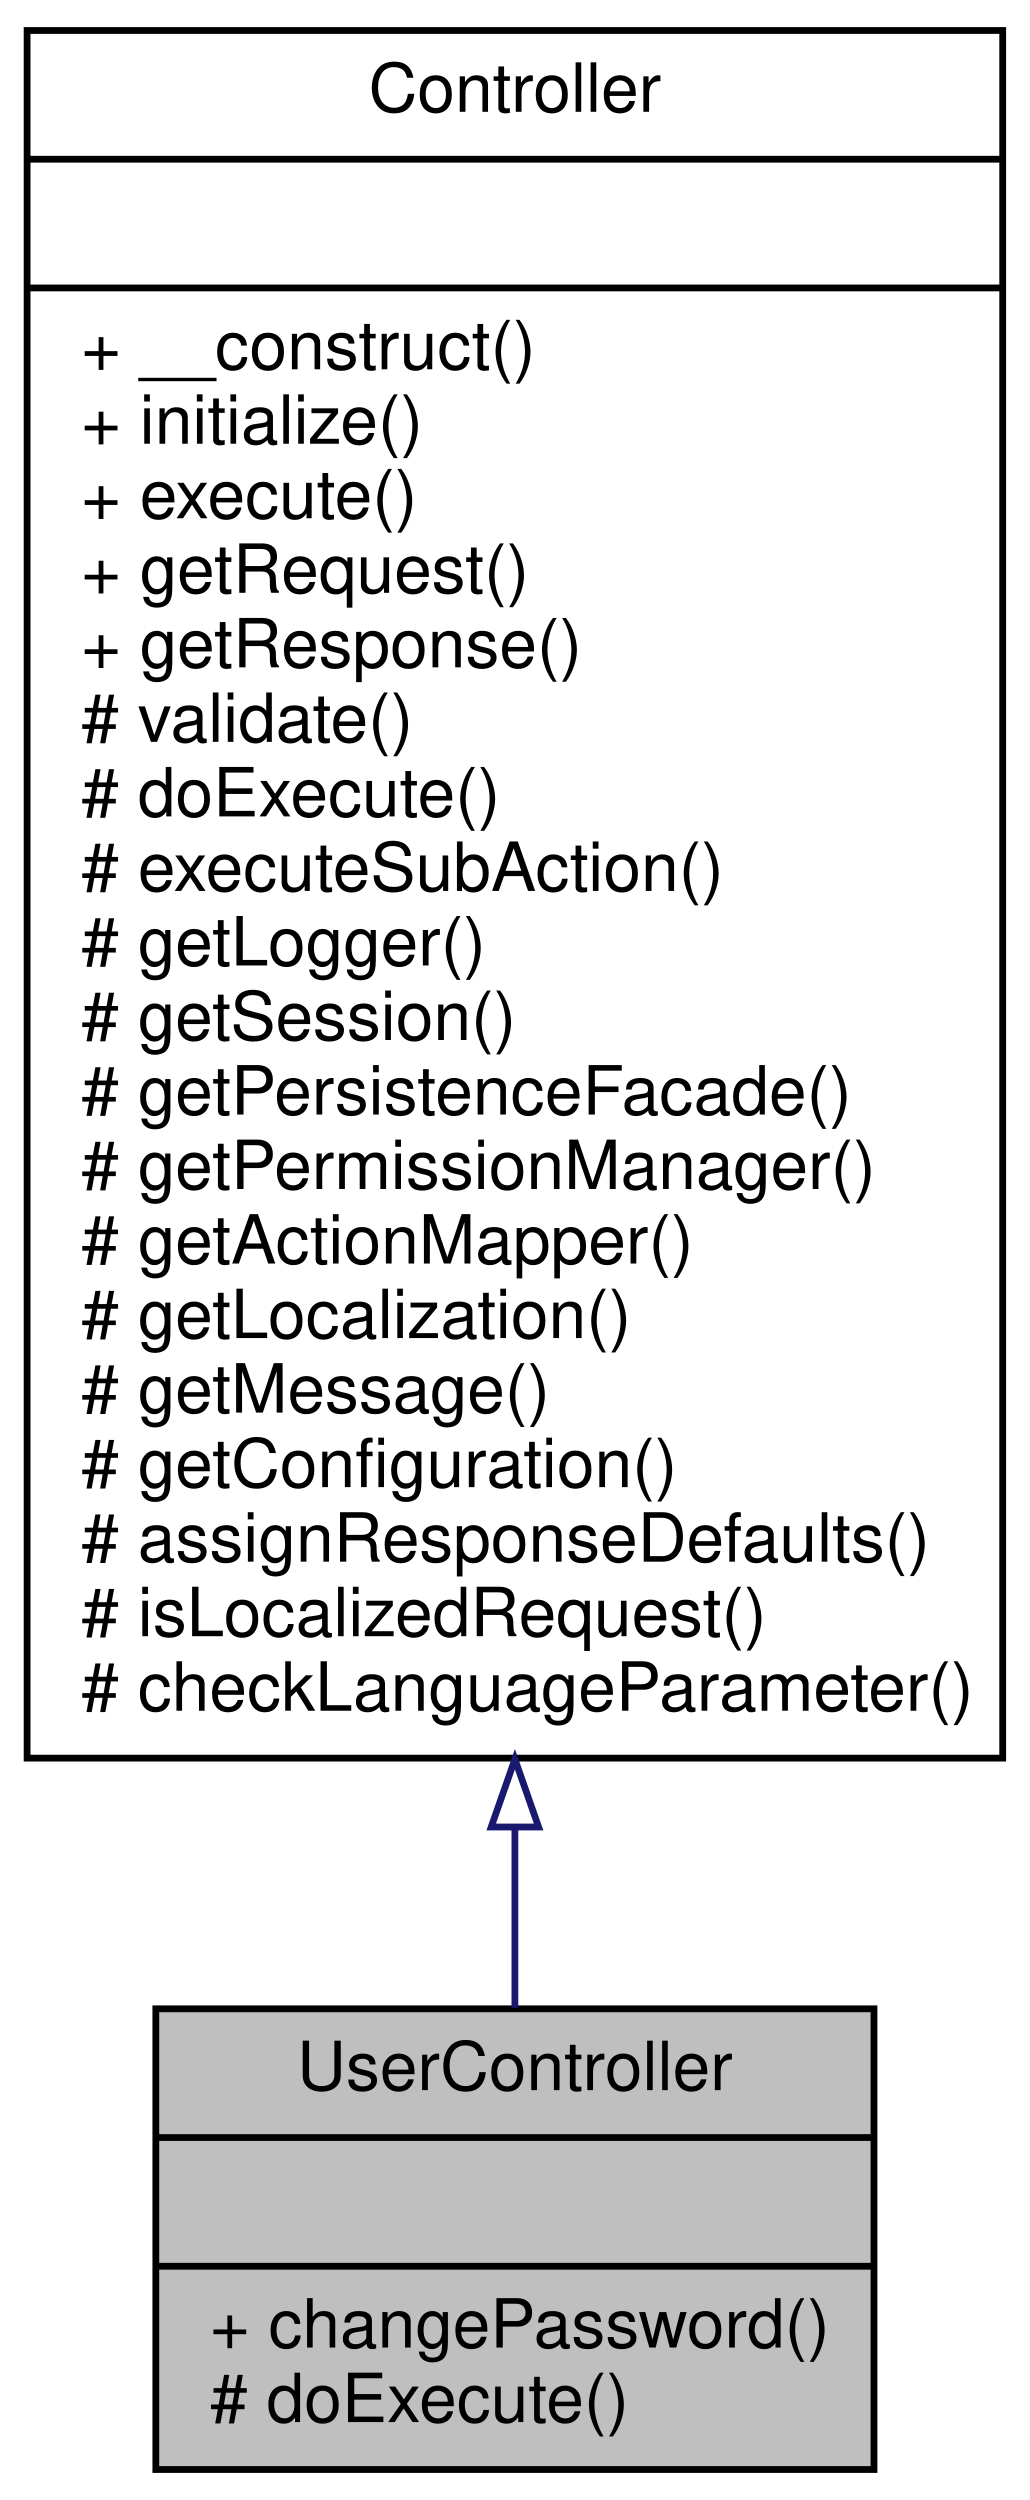
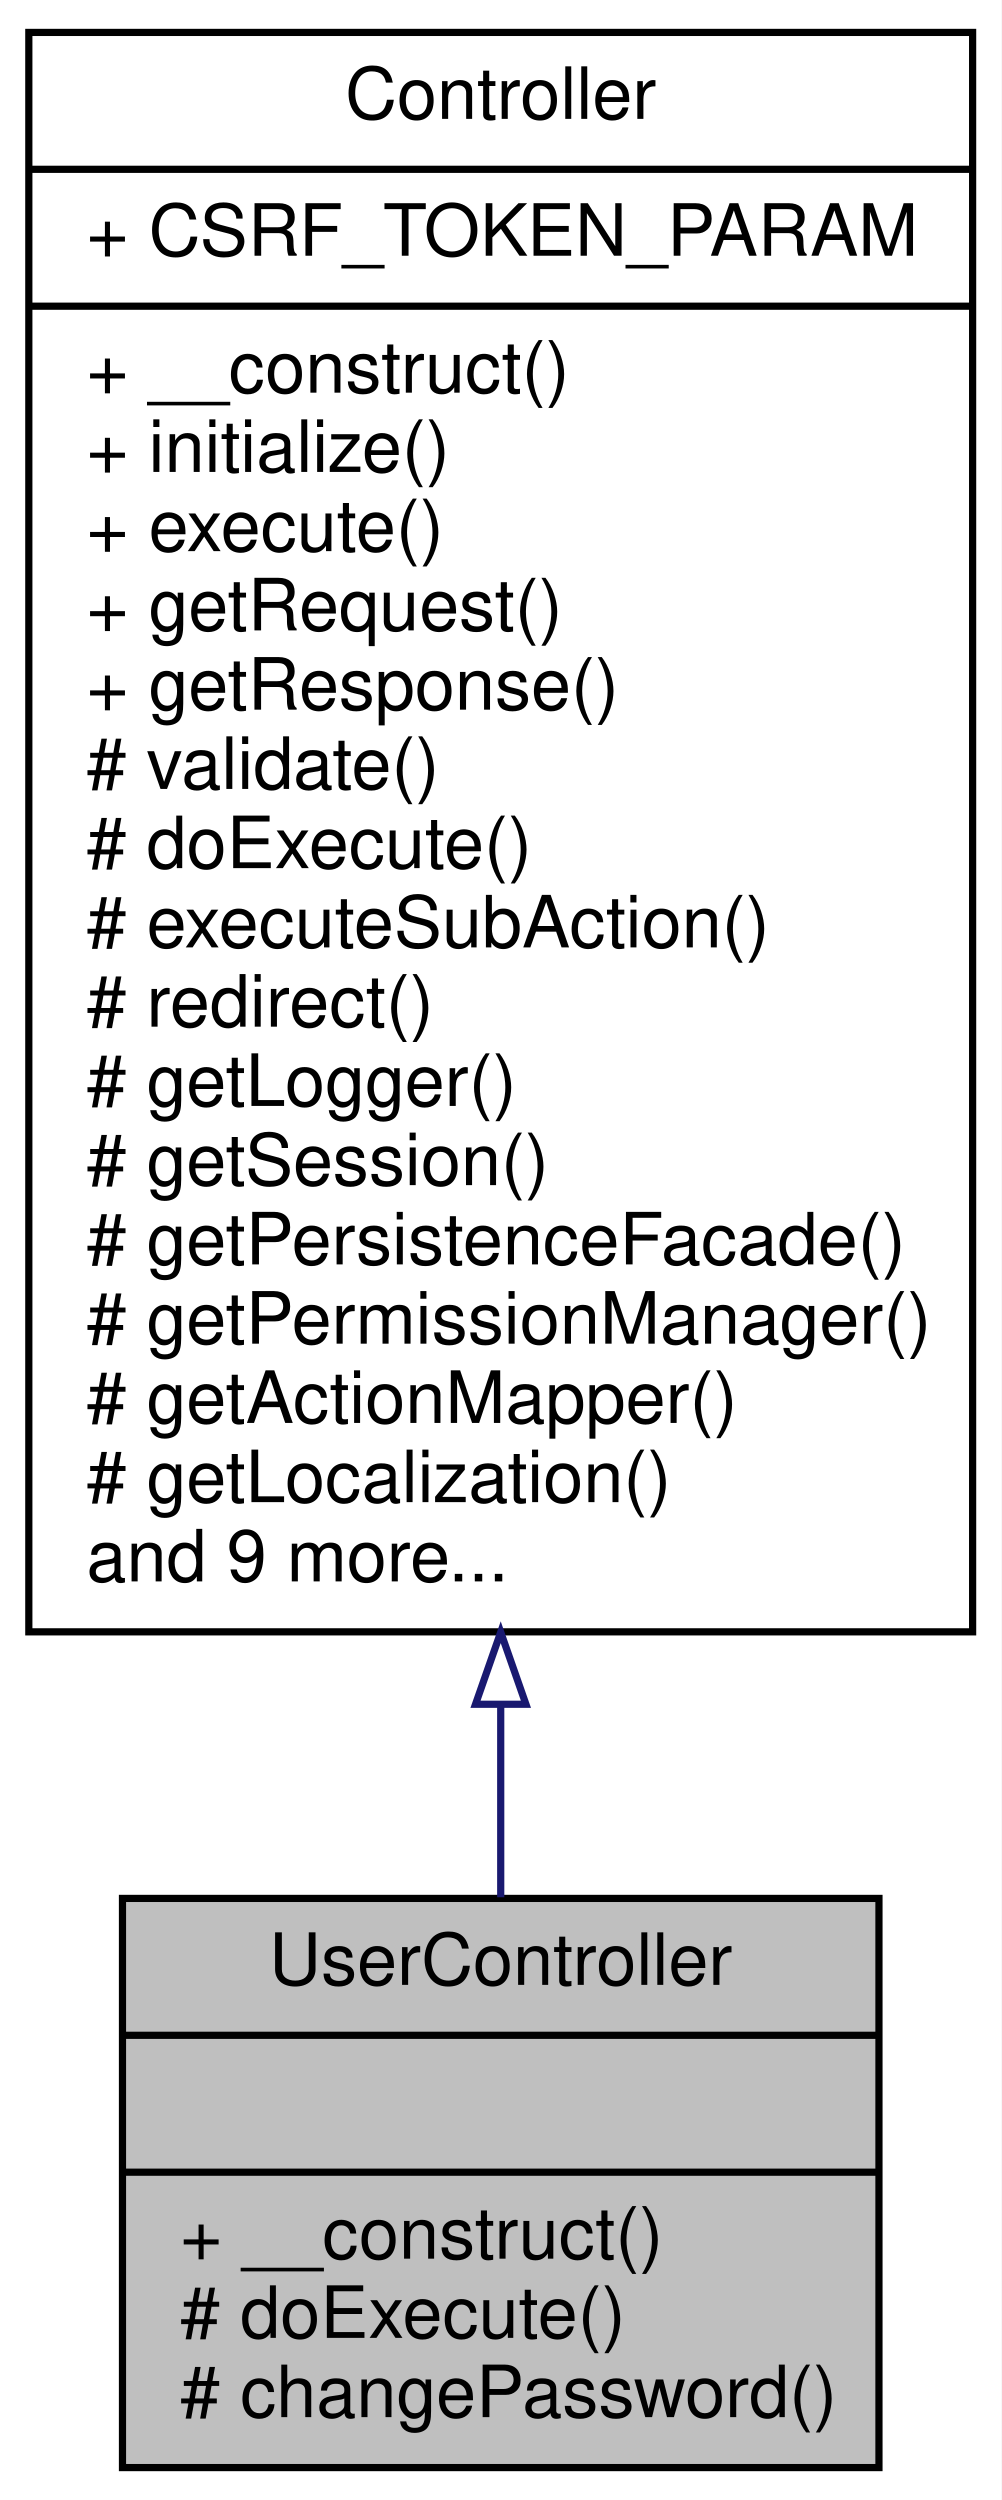
- <svg xmlns="http://www.w3.org/2000/svg" xmlns:xlink="http://www.w3.org/1999/xlink" width="152pt" height="369pt" viewBox="0.00 0.00 152.00 369.00">
-   <g id="graph0" class="graph" transform="scale(1 1) rotate(0) translate(4 365)">
-     <polygon fill="white" stroke="none" points="-4,4 -4,-365 148,-365 148,4 -4,4" />
+ <svg xmlns="http://www.w3.org/2000/svg" xmlns:xlink="http://www.w3.org/1999/xlink" width="139pt" height="347pt" viewBox="0.00 0.00 139.00 347.00">
+   <g id="graph0" class="graph" transform="scale(1 1) rotate(0) translate(4 343)">
+     <polygon fill="white" stroke="none" points="-4,4 -4,-343 135,-343 135,4 -4,4" />
    <g id="node1" class="node">
-       <polygon fill="#bfbfbf" stroke="black" points="19,-0.5 19,-68.5 125,-68.5 125,-0.5 19,-0.5" />
-       <text text-anchor="middle" x="72" y="-56.5" font-family="Helvetica,sans-Serif" font-size="10.00">UserController</text>
-       <polyline fill="none" stroke="black" points="19,-49.5 125,-49.5 " />
-       <text text-anchor="middle" x="72" y="-37.5" font-family="Helvetica,sans-Serif" font-size="10.00"> </text>
-       <polyline fill="none" stroke="black" points="19,-30.5 125,-30.5 " />
-       <text text-anchor="start" x="27" y="-18.5" font-family="Helvetica,sans-Serif" font-size="10.00">+ changePassword()</text>
-       <text text-anchor="start" x="27" y="-7.5" font-family="Helvetica,sans-Serif" font-size="10.00"># doExecute()</text>
+       <polygon fill="#bfbfbf" stroke="black" points="13,-0.5 13,-79.5 118,-79.5 118,-0.5 13,-0.5" />
+       <text text-anchor="middle" x="65.5" y="-67.5" font-family="Helvetica,sans-Serif" font-size="10.00">UserController</text>
+       <polyline fill="none" stroke="black" points="13,-60.5 118,-60.5 " />
+       <text text-anchor="middle" x="65.5" y="-48.5" font-family="Helvetica,sans-Serif" font-size="10.00"> </text>
+       <polyline fill="none" stroke="black" points="13,-41.5 118,-41.5 " />
+       <text text-anchor="start" x="21" y="-29.5" font-family="Helvetica,sans-Serif" font-size="10.00">+ __construct()</text>
+       <text text-anchor="start" x="21" y="-18.5" font-family="Helvetica,sans-Serif" font-size="10.00"># doExecute()</text>
+       <text text-anchor="start" x="21" y="-7.5" font-family="Helvetica,sans-Serif" font-size="10.00"># changePassword()</text>
    </g>
    <g id="node2" class="node">
      <g id="a_node2">
        <a xlink:href="classwcmf_1_1lib_1_1presentation_1_1_controller.html" target="_top" xlink:title="Controller is the base class of all controllers. ">
-           <polygon fill="white" stroke="black" points="0,-105.5 0,-360.5 144,-360.5 144,-105.5 0,-105.5" />
-           <text text-anchor="middle" x="72" y="-348.5" font-family="Helvetica,sans-Serif" font-size="10.00">Controller</text>
-           <polyline fill="none" stroke="black" points="0,-341.5 144,-341.5 " />
-           <text text-anchor="middle" x="72" y="-329.5" font-family="Helvetica,sans-Serif" font-size="10.00"> </text>
-           <polyline fill="none" stroke="black" points="0,-322.5 144,-322.5 " />
-           <text text-anchor="start" x="8" y="-310.5" font-family="Helvetica,sans-Serif" font-size="10.00">+ __construct()</text>
-           <text text-anchor="start" x="8" y="-299.5" font-family="Helvetica,sans-Serif" font-size="10.00">+ initialize()</text>
-           <text text-anchor="start" x="8" y="-288.5" font-family="Helvetica,sans-Serif" font-size="10.00">+ execute()</text>
-           <text text-anchor="start" x="8" y="-277.5" font-family="Helvetica,sans-Serif" font-size="10.00">+ getRequest()</text>
-           <text text-anchor="start" x="8" y="-266.5" font-family="Helvetica,sans-Serif" font-size="10.00">+ getResponse()</text>
-           <text text-anchor="start" x="8" y="-255.5" font-family="Helvetica,sans-Serif" font-size="10.00"># validate()</text>
-           <text text-anchor="start" x="8" y="-244.5" font-family="Helvetica,sans-Serif" font-size="10.00"># doExecute()</text>
-           <text text-anchor="start" x="8" y="-233.5" font-family="Helvetica,sans-Serif" font-size="10.00"># executeSubAction()</text>
-           <text text-anchor="start" x="8" y="-222.5" font-family="Helvetica,sans-Serif" font-size="10.00"># getLogger()</text>
-           <text text-anchor="start" x="8" y="-211.5" font-family="Helvetica,sans-Serif" font-size="10.00"># getSession()</text>
-           <text text-anchor="start" x="8" y="-200.5" font-family="Helvetica,sans-Serif" font-size="10.00"># getPersistenceFacade()</text>
-           <text text-anchor="start" x="8" y="-189.5" font-family="Helvetica,sans-Serif" font-size="10.00"># getPermissionManager()</text>
-           <text text-anchor="start" x="8" y="-178.5" font-family="Helvetica,sans-Serif" font-size="10.00"># getActionMapper()</text>
-           <text text-anchor="start" x="8" y="-167.5" font-family="Helvetica,sans-Serif" font-size="10.00"># getLocalization()</text>
-           <text text-anchor="start" x="8" y="-156.5" font-family="Helvetica,sans-Serif" font-size="10.00"># getMessage()</text>
-           <text text-anchor="start" x="8" y="-145.5" font-family="Helvetica,sans-Serif" font-size="10.00"># getConfiguration()</text>
-           <text text-anchor="start" x="8" y="-134.5" font-family="Helvetica,sans-Serif" font-size="10.00"># assignResponseDefaults()</text>
-           <text text-anchor="start" x="8" y="-123.5" font-family="Helvetica,sans-Serif" font-size="10.00"># isLocalizedRequest()</text>
-           <text text-anchor="start" x="8" y="-112.5" font-family="Helvetica,sans-Serif" font-size="10.00"># checkLanguageParameter()</text>
+           <polygon fill="white" stroke="black" points="0,-116.5 0,-338.5 131,-338.5 131,-116.5 0,-116.5" />
+           <text text-anchor="middle" x="65.5" y="-326.5" font-family="Helvetica,sans-Serif" font-size="10.00">Controller</text>
+           <polyline fill="none" stroke="black" points="0,-319.5 131,-319.5 " />
+           <text text-anchor="start" x="8" y="-307.5" font-family="Helvetica,sans-Serif" font-size="10.00">+ CSRF_TOKEN_PARAM</text>
+           <polyline fill="none" stroke="black" points="0,-300.5 131,-300.5 " />
+           <text text-anchor="start" x="8" y="-288.5" font-family="Helvetica,sans-Serif" font-size="10.00">+ __construct()</text>
+           <text text-anchor="start" x="8" y="-277.5" font-family="Helvetica,sans-Serif" font-size="10.00">+ initialize()</text>
+           <text text-anchor="start" x="8" y="-266.5" font-family="Helvetica,sans-Serif" font-size="10.00">+ execute()</text>
+           <text text-anchor="start" x="8" y="-255.5" font-family="Helvetica,sans-Serif" font-size="10.00">+ getRequest()</text>
+           <text text-anchor="start" x="8" y="-244.5" font-family="Helvetica,sans-Serif" font-size="10.00">+ getResponse()</text>
+           <text text-anchor="start" x="8" y="-233.5" font-family="Helvetica,sans-Serif" font-size="10.00"># validate()</text>
+           <text text-anchor="start" x="8" y="-222.5" font-family="Helvetica,sans-Serif" font-size="10.00"># doExecute()</text>
+           <text text-anchor="start" x="8" y="-211.5" font-family="Helvetica,sans-Serif" font-size="10.00"># executeSubAction()</text>
+           <text text-anchor="start" x="8" y="-200.5" font-family="Helvetica,sans-Serif" font-size="10.00"># redirect()</text>
+           <text text-anchor="start" x="8" y="-189.5" font-family="Helvetica,sans-Serif" font-size="10.00"># getLogger()</text>
+           <text text-anchor="start" x="8" y="-178.5" font-family="Helvetica,sans-Serif" font-size="10.00"># getSession()</text>
+           <text text-anchor="start" x="8" y="-167.5" font-family="Helvetica,sans-Serif" font-size="10.00"># getPersistenceFacade()</text>
+           <text text-anchor="start" x="8" y="-156.5" font-family="Helvetica,sans-Serif" font-size="10.00"># getPermissionManager()</text>
+           <text text-anchor="start" x="8" y="-145.5" font-family="Helvetica,sans-Serif" font-size="10.00"># getActionMapper()</text>
+           <text text-anchor="start" x="8" y="-134.5" font-family="Helvetica,sans-Serif" font-size="10.00"># getLocalization()</text>
+           <text text-anchor="start" x="8" y="-123.5" font-family="Helvetica,sans-Serif" font-size="10.00">and 9 more...</text>
        </a>
      </g>
    </g>
    <g id="edge1" class="edge">
-       <path fill="none" stroke="midnightblue" d="M72,-95.165C72,-85.593 72,-76.602 72,-68.646" />
-       <polygon fill="none" stroke="midnightblue" points="68.5,-95.332 72,-105.332 75.5,-95.332 68.5,-95.332" />
+       <path fill="none" stroke="midnightblue" d="M65.5,-106.427C65.5,-96.936 65.5,-87.865 65.5,-79.661" />
+       <polygon fill="none" stroke="midnightblue" points="62,-106.45 65.5,-116.45 69,-106.45 62,-106.45" />
    </g>
  </g>
</svg>
